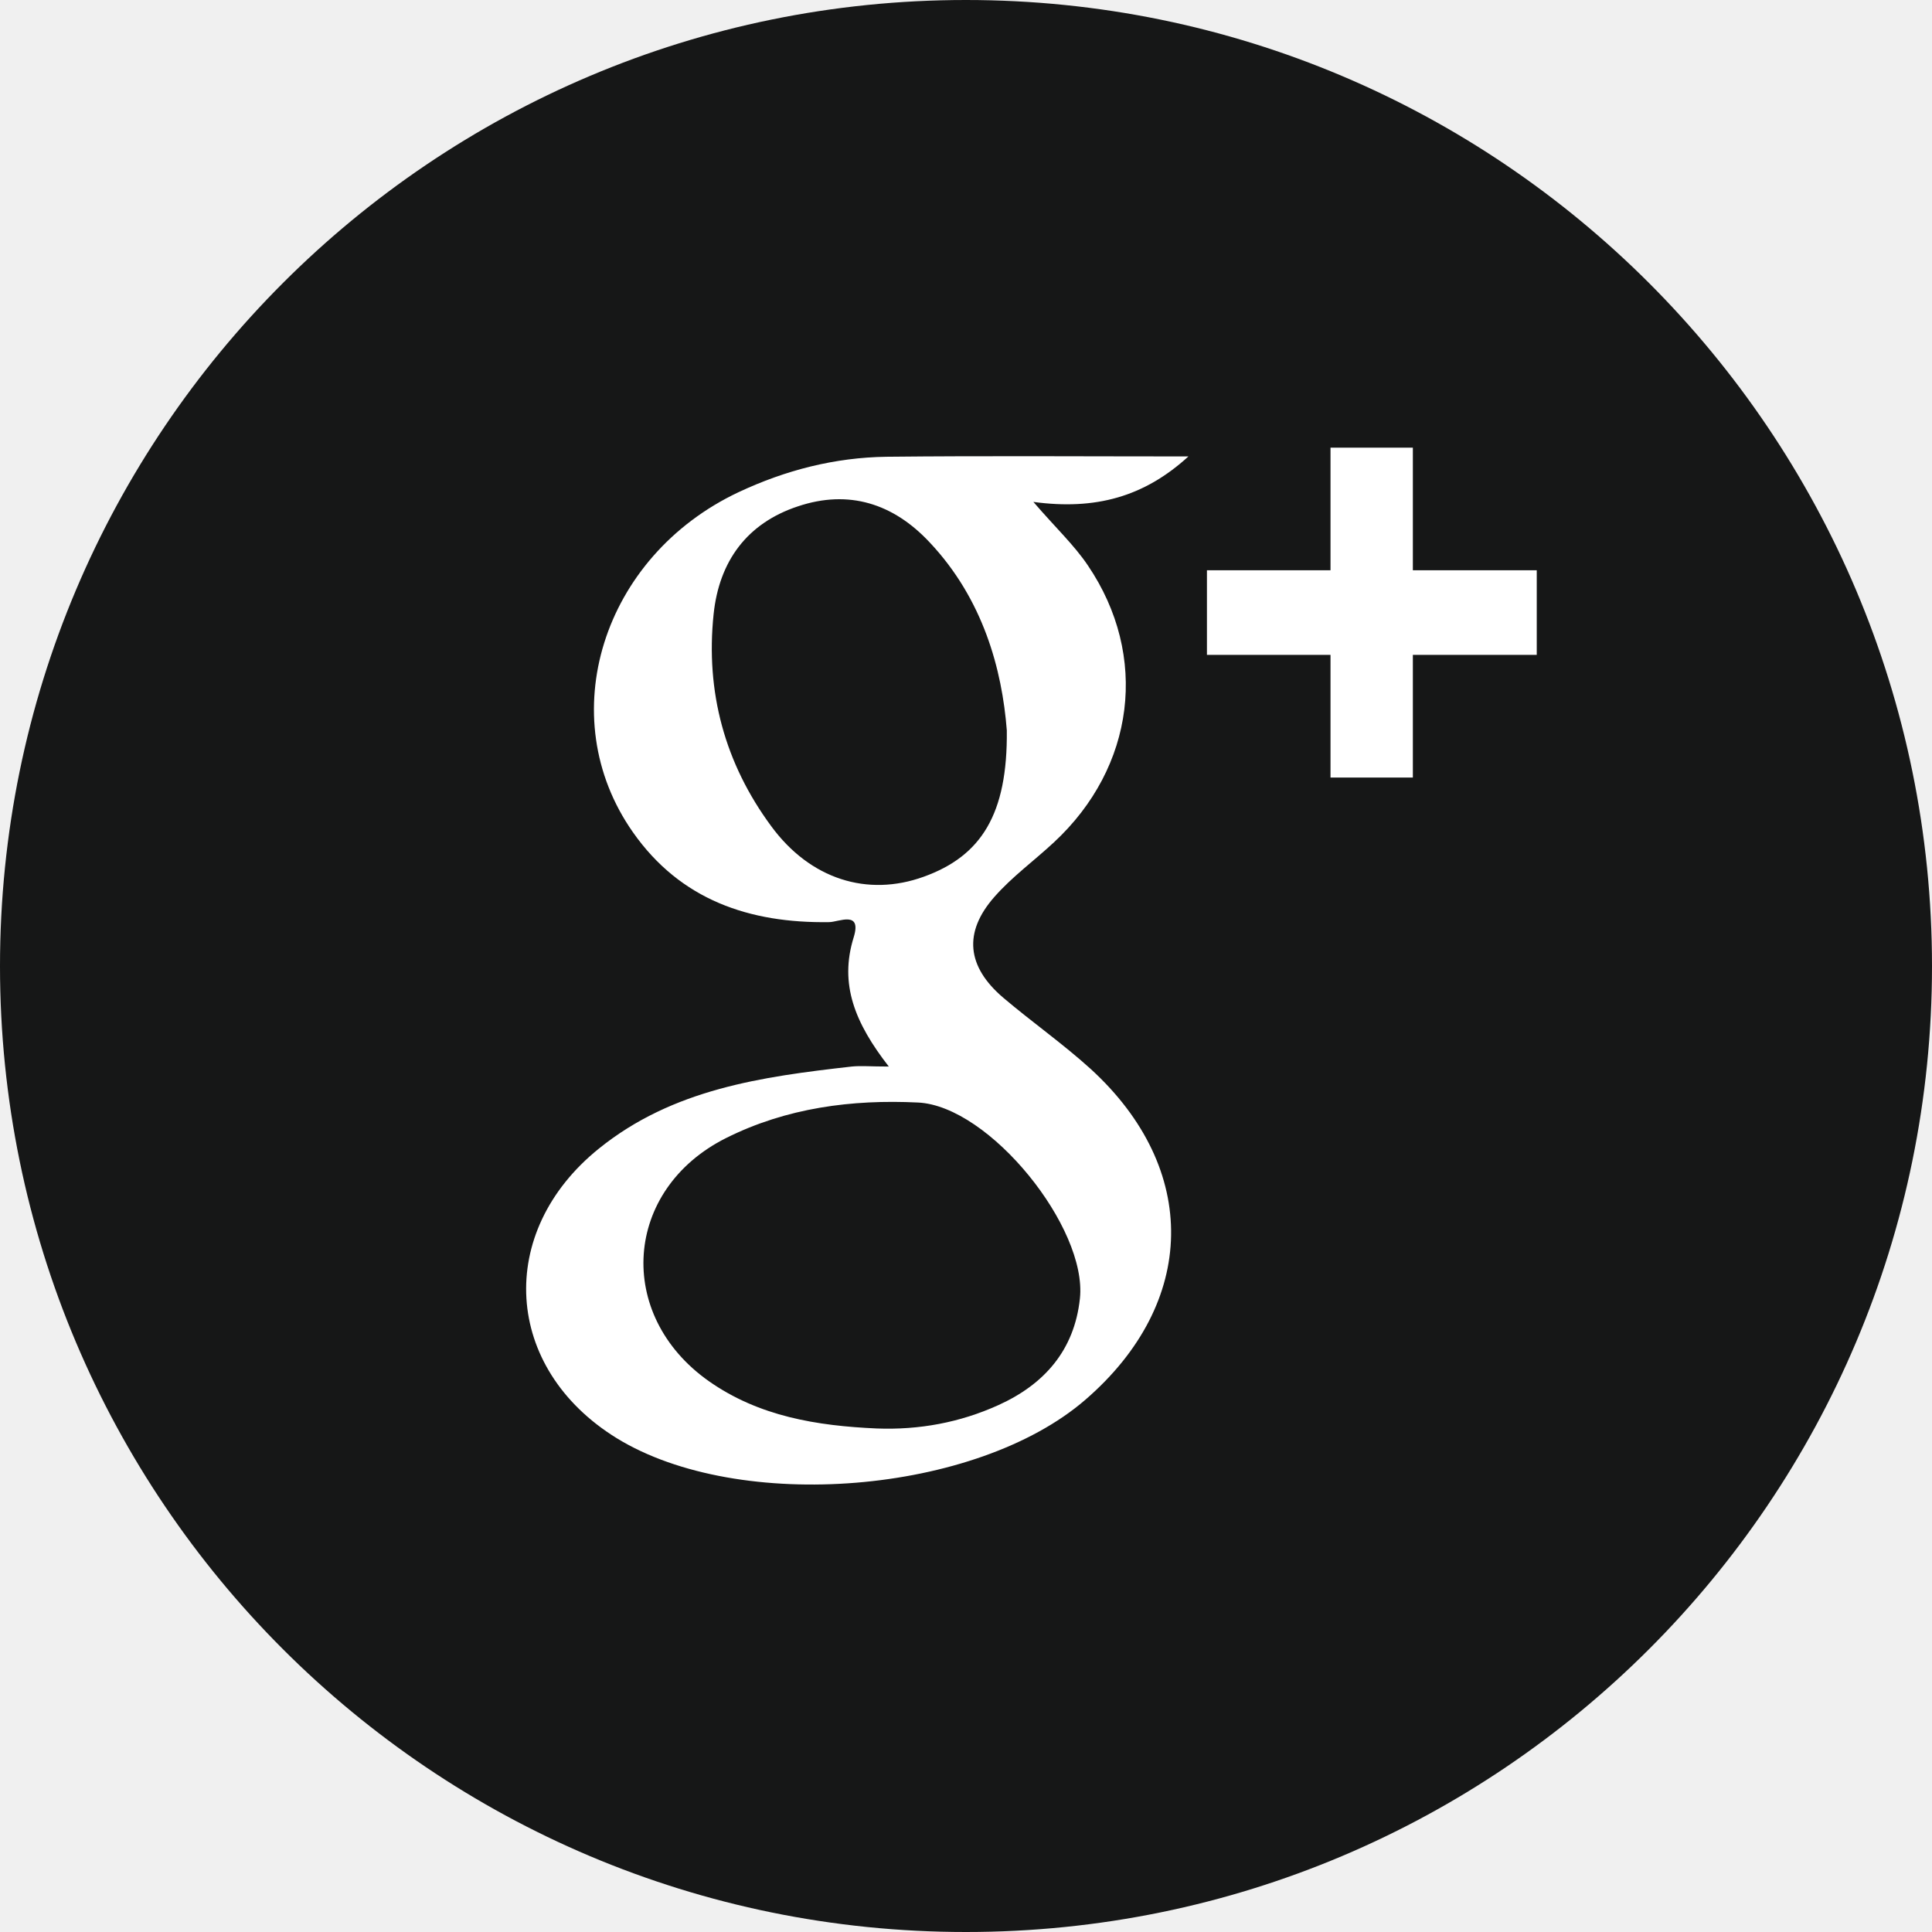
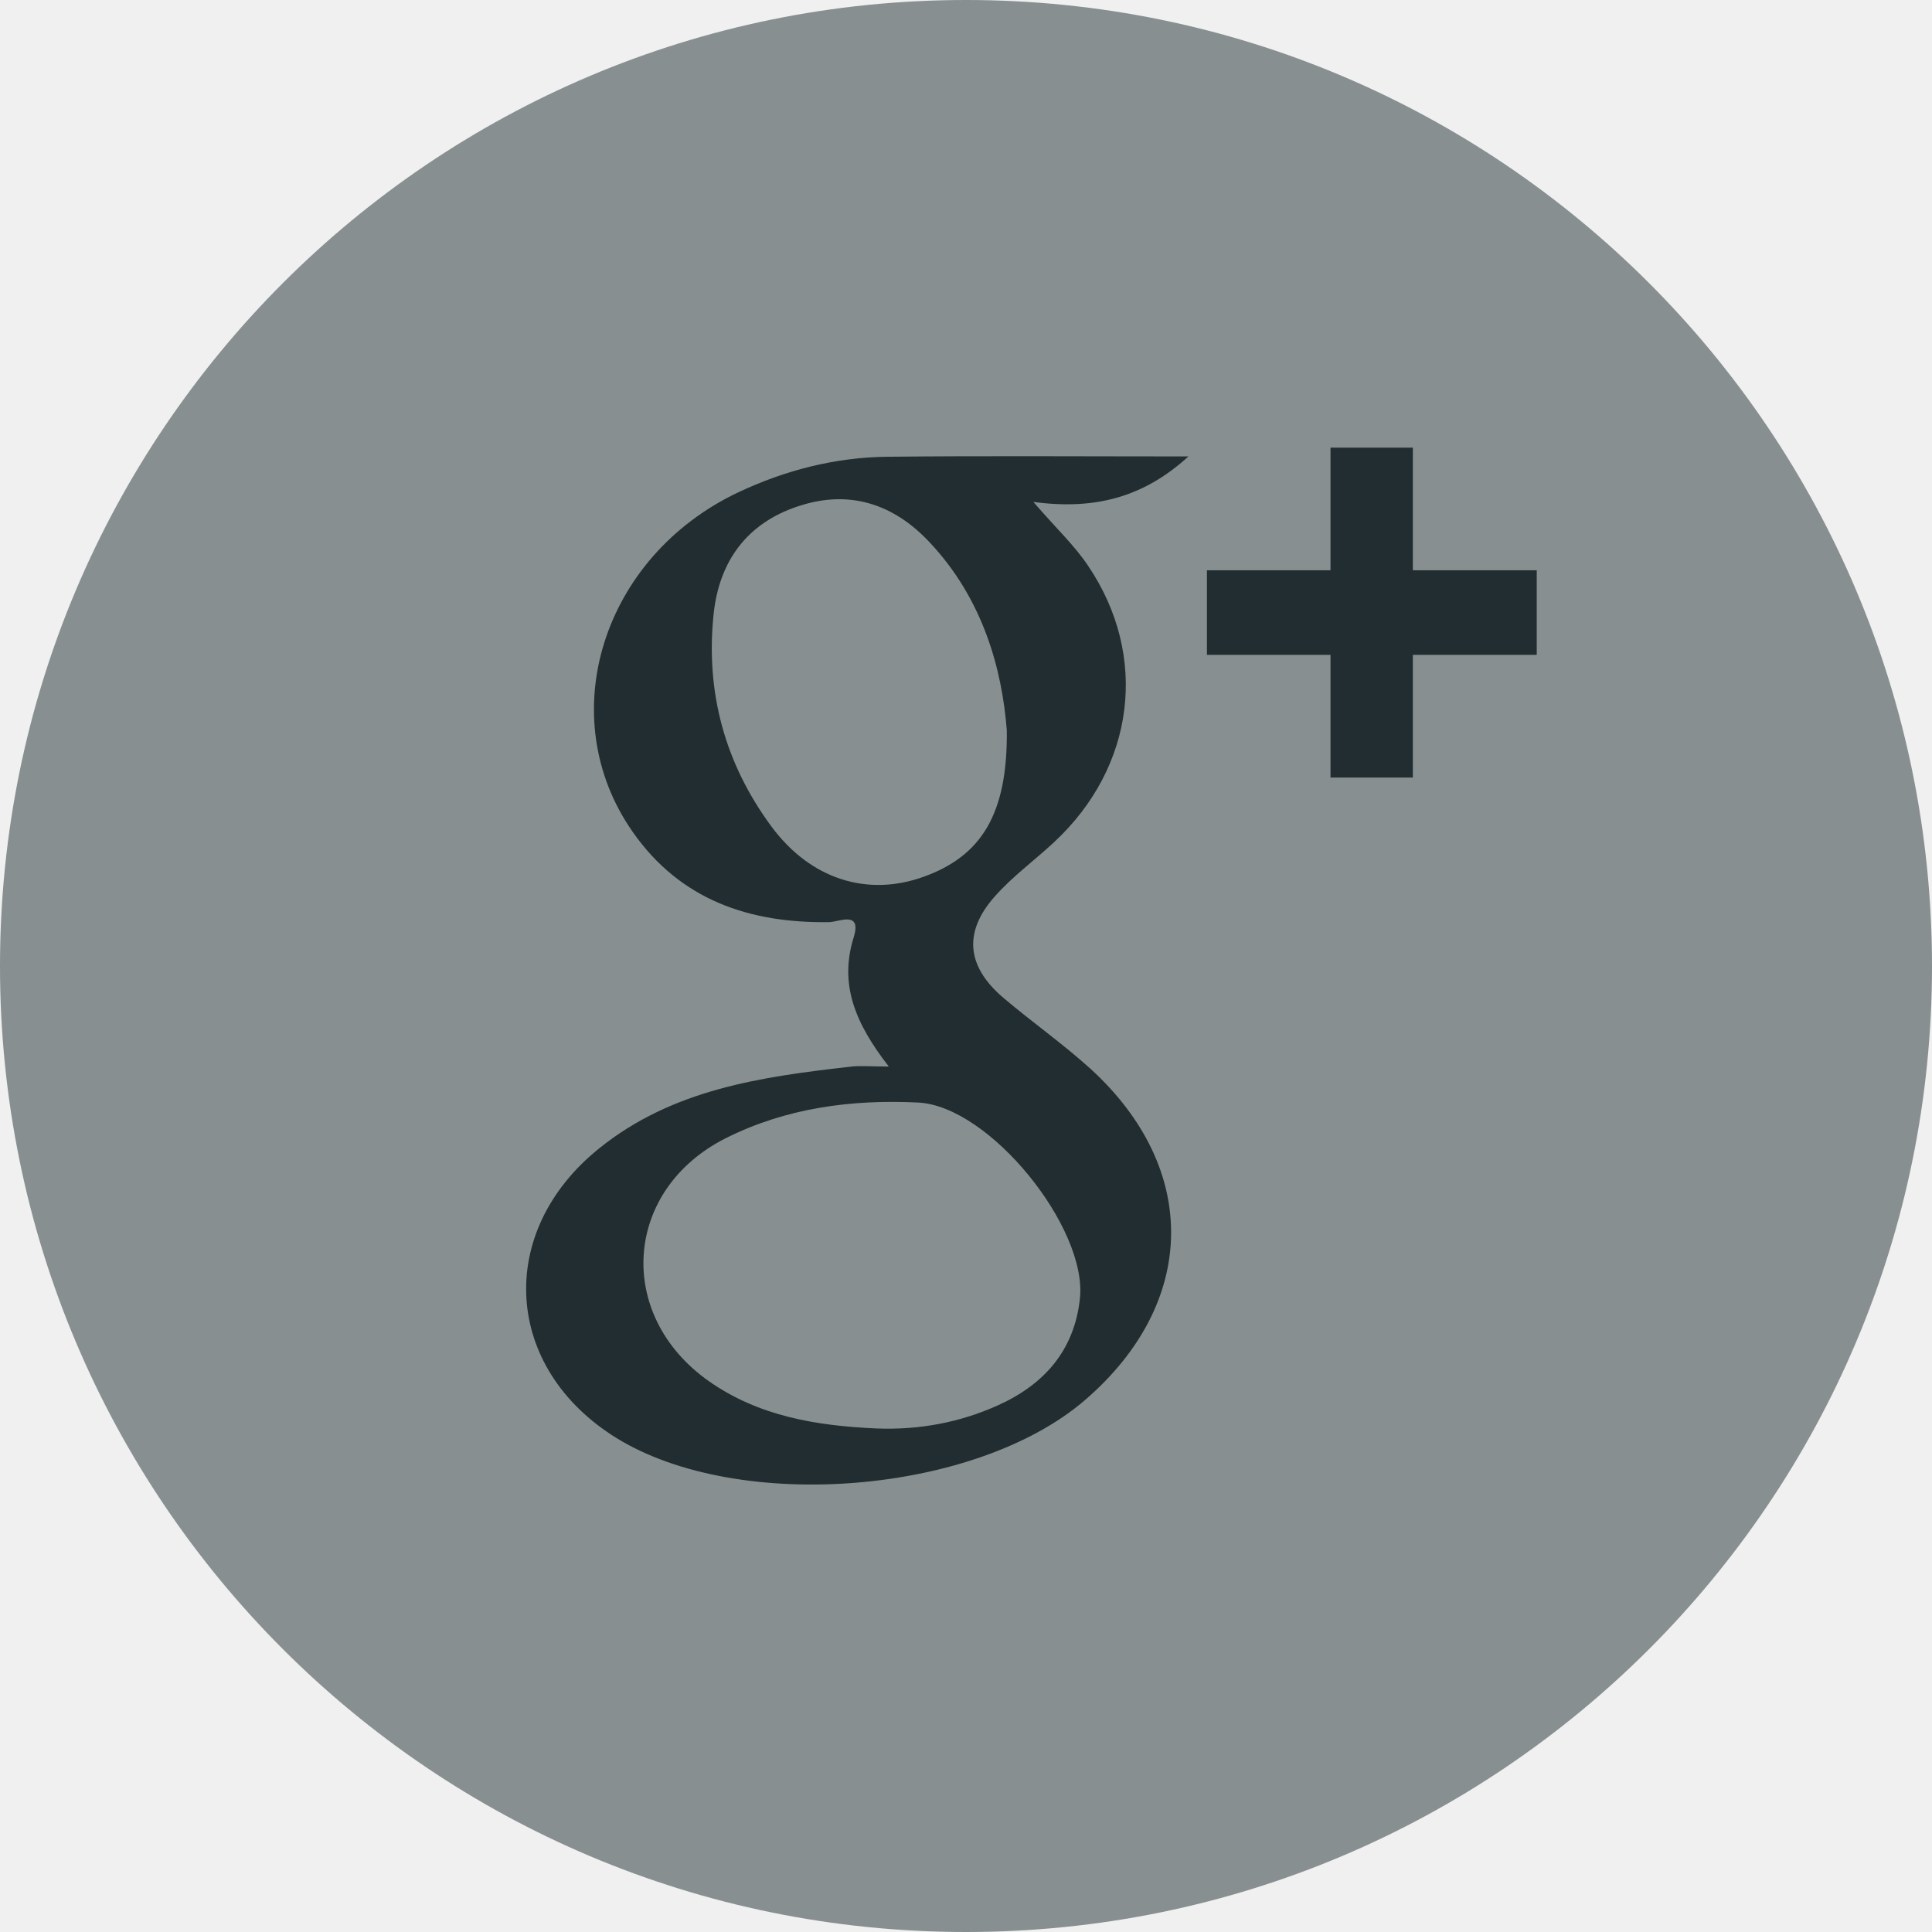
<svg xmlns="http://www.w3.org/2000/svg" width="24" height="24" viewBox="0 0 24 24" fill="none">
-   <path d="M24 12.002C24 18.63 18.627 24 11.999 24C5.372 24 0 18.63 0 12.002C0 5.375 5.372 0 11.999 0C18.627 0 24 5.375 24 12.002Z" fill="#161717" />
-   <path fill-rule="evenodd" clip-rule="evenodd" d="M13.415 16.131C13.346 16.776 12.97 17.198 12.402 17.455C11.923 17.672 11.417 17.765 10.891 17.745C10.149 17.712 9.43 17.596 8.805 17.157C7.637 16.333 7.747 14.776 9.018 14.138C9.77 13.761 10.584 13.656 11.404 13.696C12.293 13.739 13.51 15.253 13.415 16.131ZM9.581 10.264C9.004 9.483 8.763 8.594 8.865 7.627C8.934 6.971 9.28 6.499 9.912 6.29C10.544 6.078 11.098 6.255 11.549 6.738C12.213 7.443 12.448 8.315 12.507 9.073C12.518 10.115 12.189 10.634 11.475 10.891C10.777 11.144 10.066 10.924 9.581 10.264ZM13.549 13.279C13.205 12.967 12.82 12.697 12.464 12.395C12.01 12.009 11.963 11.583 12.354 11.14C12.573 10.891 12.848 10.691 13.092 10.464C14.099 9.53 14.276 8.149 13.514 7.024C13.343 6.77 13.116 6.559 12.837 6.235C13.608 6.339 14.212 6.173 14.763 5.67C13.472 5.67 12.241 5.661 11.012 5.674C10.371 5.683 9.759 5.84 9.177 6.113C7.481 6.911 6.854 8.903 7.863 10.339C8.453 11.18 9.31 11.47 10.301 11.455C10.418 11.454 10.709 11.306 10.605 11.643C10.423 12.228 10.622 12.71 11.041 13.249C10.812 13.249 10.695 13.237 10.58 13.249C9.465 13.375 8.358 13.527 7.44 14.268C6.152 15.306 6.253 16.996 7.66 17.865C9.184 18.803 12.125 18.563 13.483 17.388C14.876 16.184 14.907 14.521 13.549 13.279Z" fill="white" />
-   <path d="M16.528 9.659V8.135H14.993V7.084H16.528V5.561H17.551V7.084H19.09V8.135H17.551V9.659H16.528Z" fill="white" />
+   <path d="M24 12.002C24 18.63 18.627 24 11.999 24C5.372 24 0 18.63 0 12.002C0 5.375 5.372 0 11.999 0C18.627 0 24 5.375 24 12.002Z" fill="#888f91" />
+   <path fill-rule="evenodd" clip-rule="evenodd" d="M13.415 16.131C13.346 16.776 12.97 17.198 12.402 17.455C11.923 17.672 11.417 17.765 10.891 17.745C10.149 17.712 9.43 17.596 8.805 17.157C7.637 16.333 7.747 14.776 9.018 14.138C9.77 13.761 10.584 13.656 11.404 13.696C12.293 13.739 13.51 15.253 13.415 16.131ZM9.581 10.264C9.004 9.483 8.763 8.594 8.865 7.627C8.934 6.971 9.28 6.499 9.912 6.29C10.544 6.078 11.098 6.255 11.549 6.738C12.213 7.443 12.448 8.315 12.507 9.073C12.518 10.115 12.189 10.634 11.475 10.891C10.777 11.144 10.066 10.924 9.581 10.264ZM13.549 13.279C13.205 12.967 12.82 12.697 12.464 12.395C12.01 12.009 11.963 11.583 12.354 11.14C12.573 10.891 12.848 10.691 13.092 10.464C14.099 9.53 14.276 8.149 13.514 7.024C13.343 6.77 13.116 6.559 12.837 6.235C13.608 6.339 14.212 6.173 14.763 5.67C13.472 5.67 12.241 5.661 11.012 5.674C10.371 5.683 9.759 5.84 9.177 6.113C7.481 6.911 6.854 8.903 7.863 10.339C8.453 11.18 9.31 11.47 10.301 11.455C10.418 11.454 10.709 11.306 10.605 11.643C10.423 12.228 10.622 12.71 11.041 13.249C10.812 13.249 10.695 13.237 10.58 13.249C9.465 13.375 8.358 13.527 7.44 14.268C6.152 15.306 6.253 16.996 7.66 17.865C9.184 18.803 12.125 18.563 13.483 17.388C14.876 16.184 14.907 14.521 13.549 13.279Z" fill="#212d31" />
+   <path d="M16.528 9.659V8.135H14.993V7.084H16.528V5.561H17.551V7.084H19.09V8.135H17.551V9.659H16.528Z" fill="#212d31" />
</svg>
